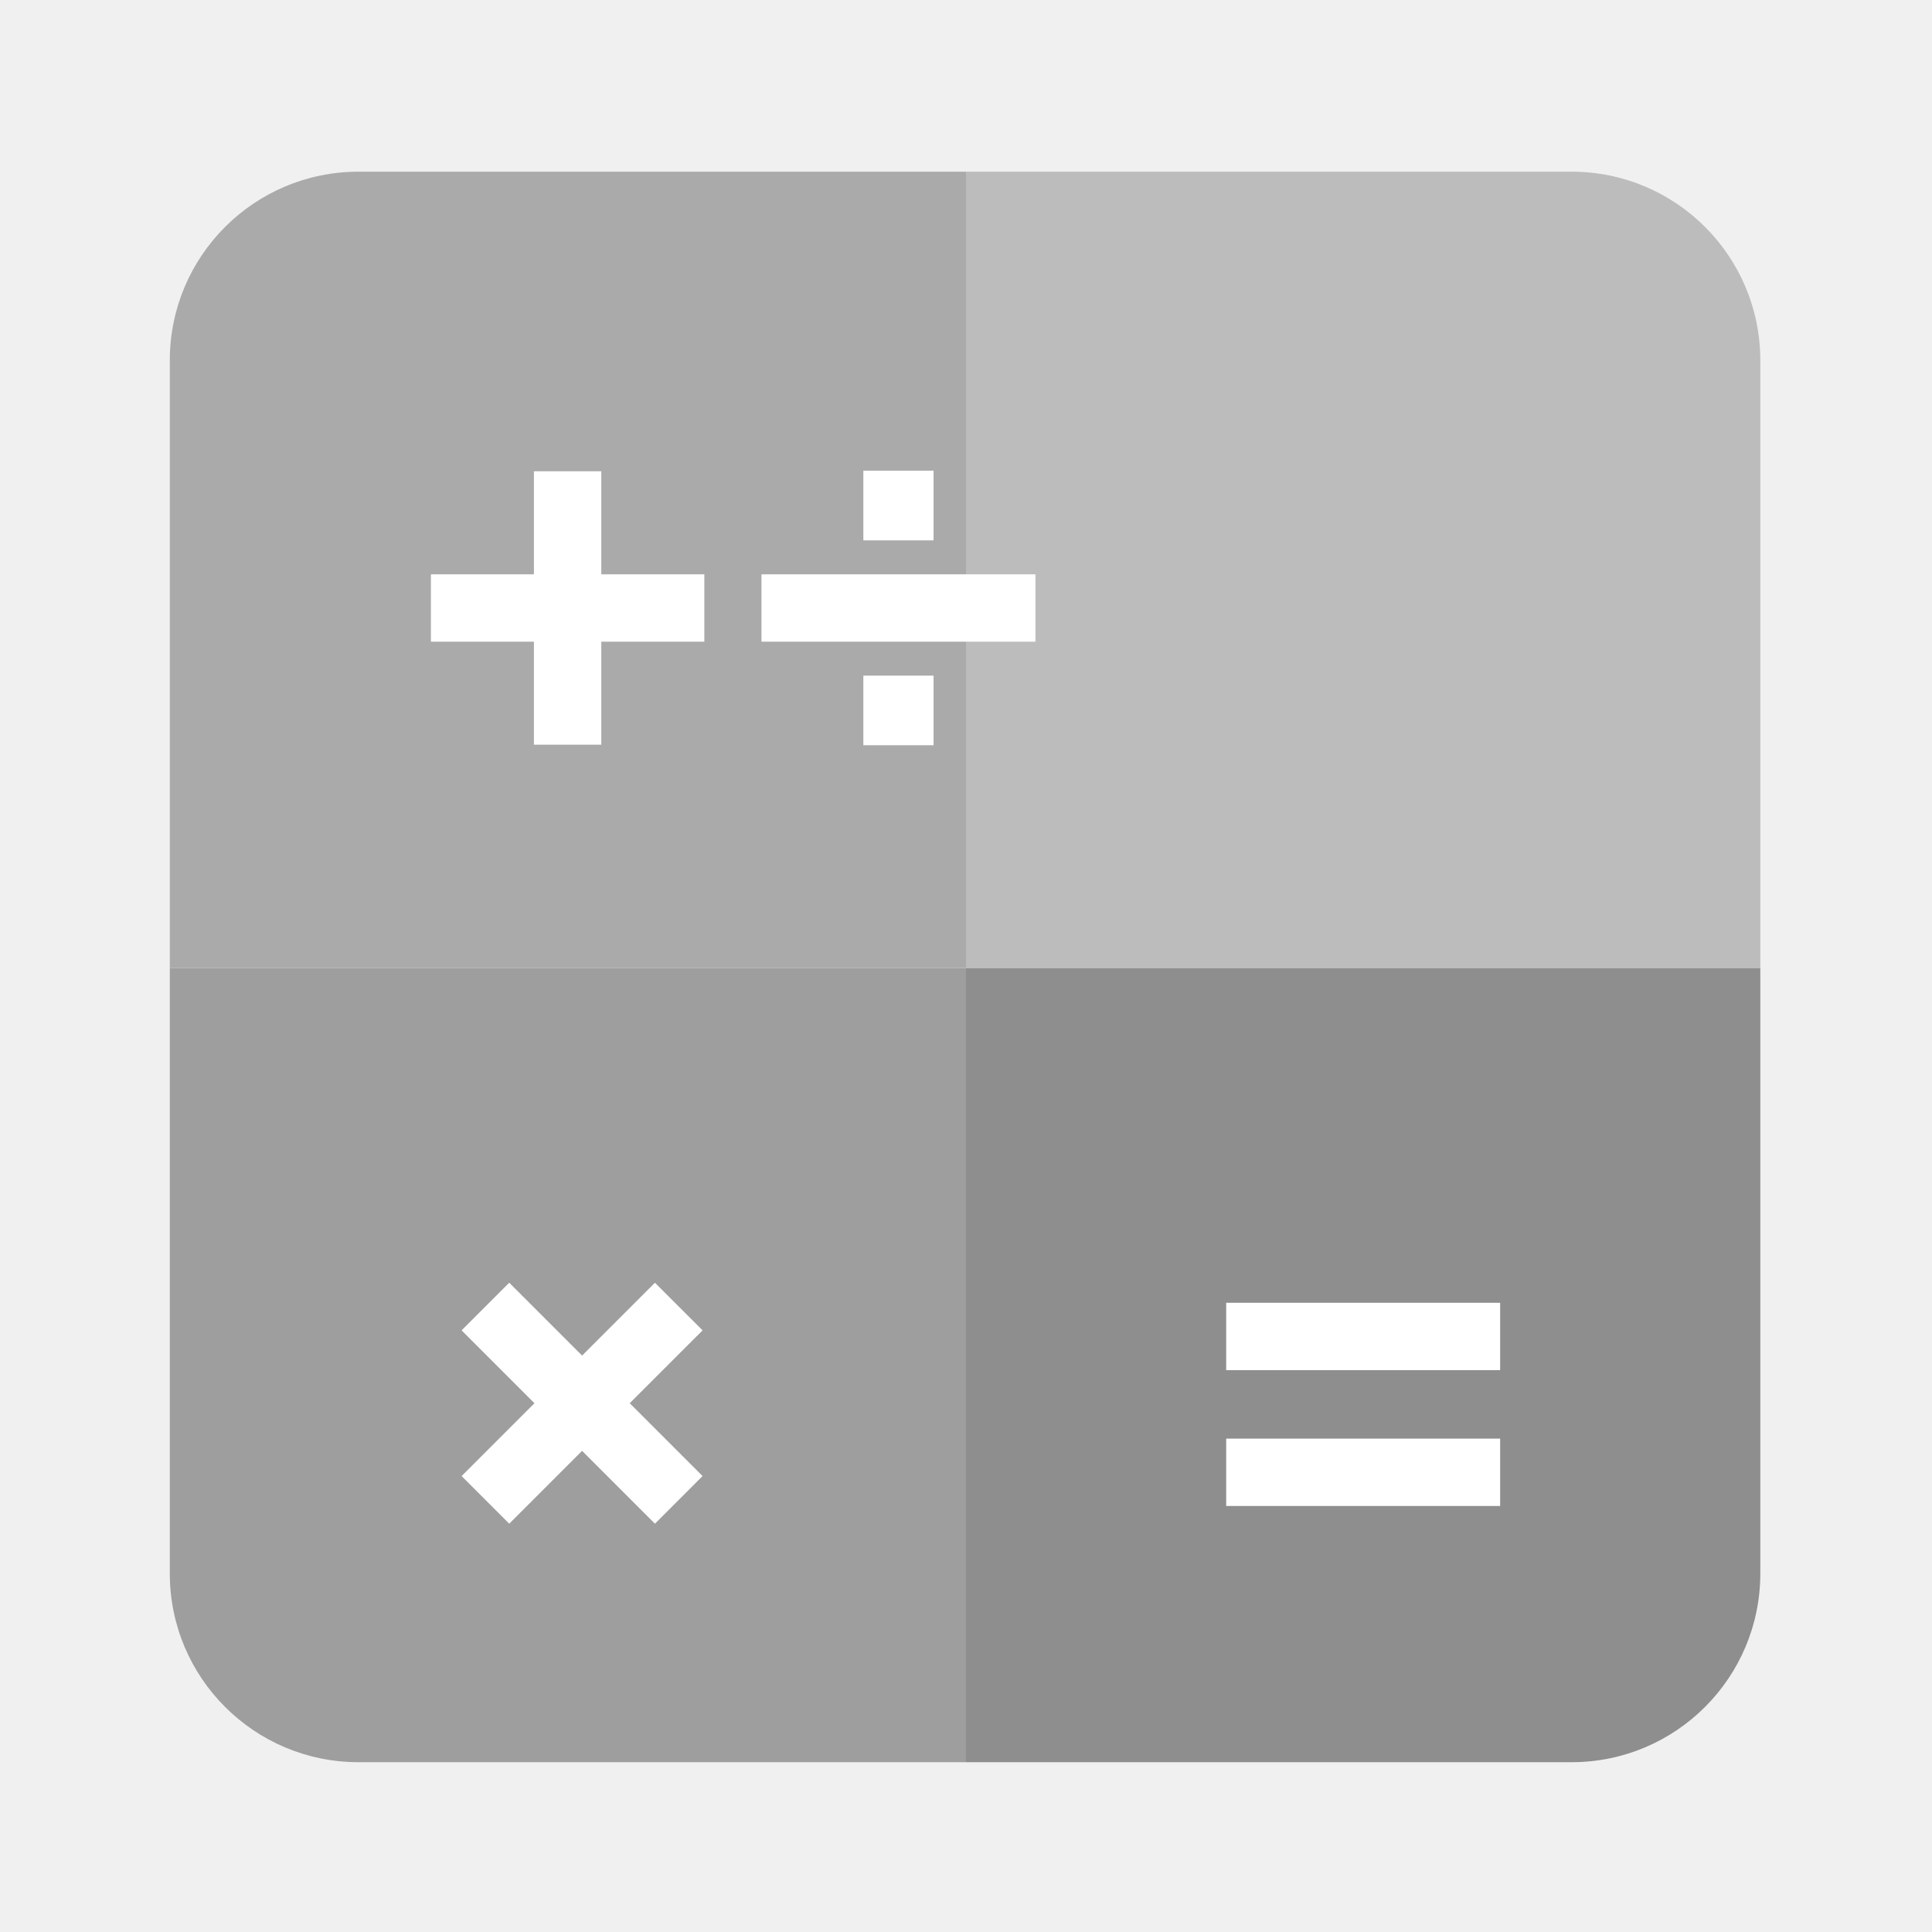
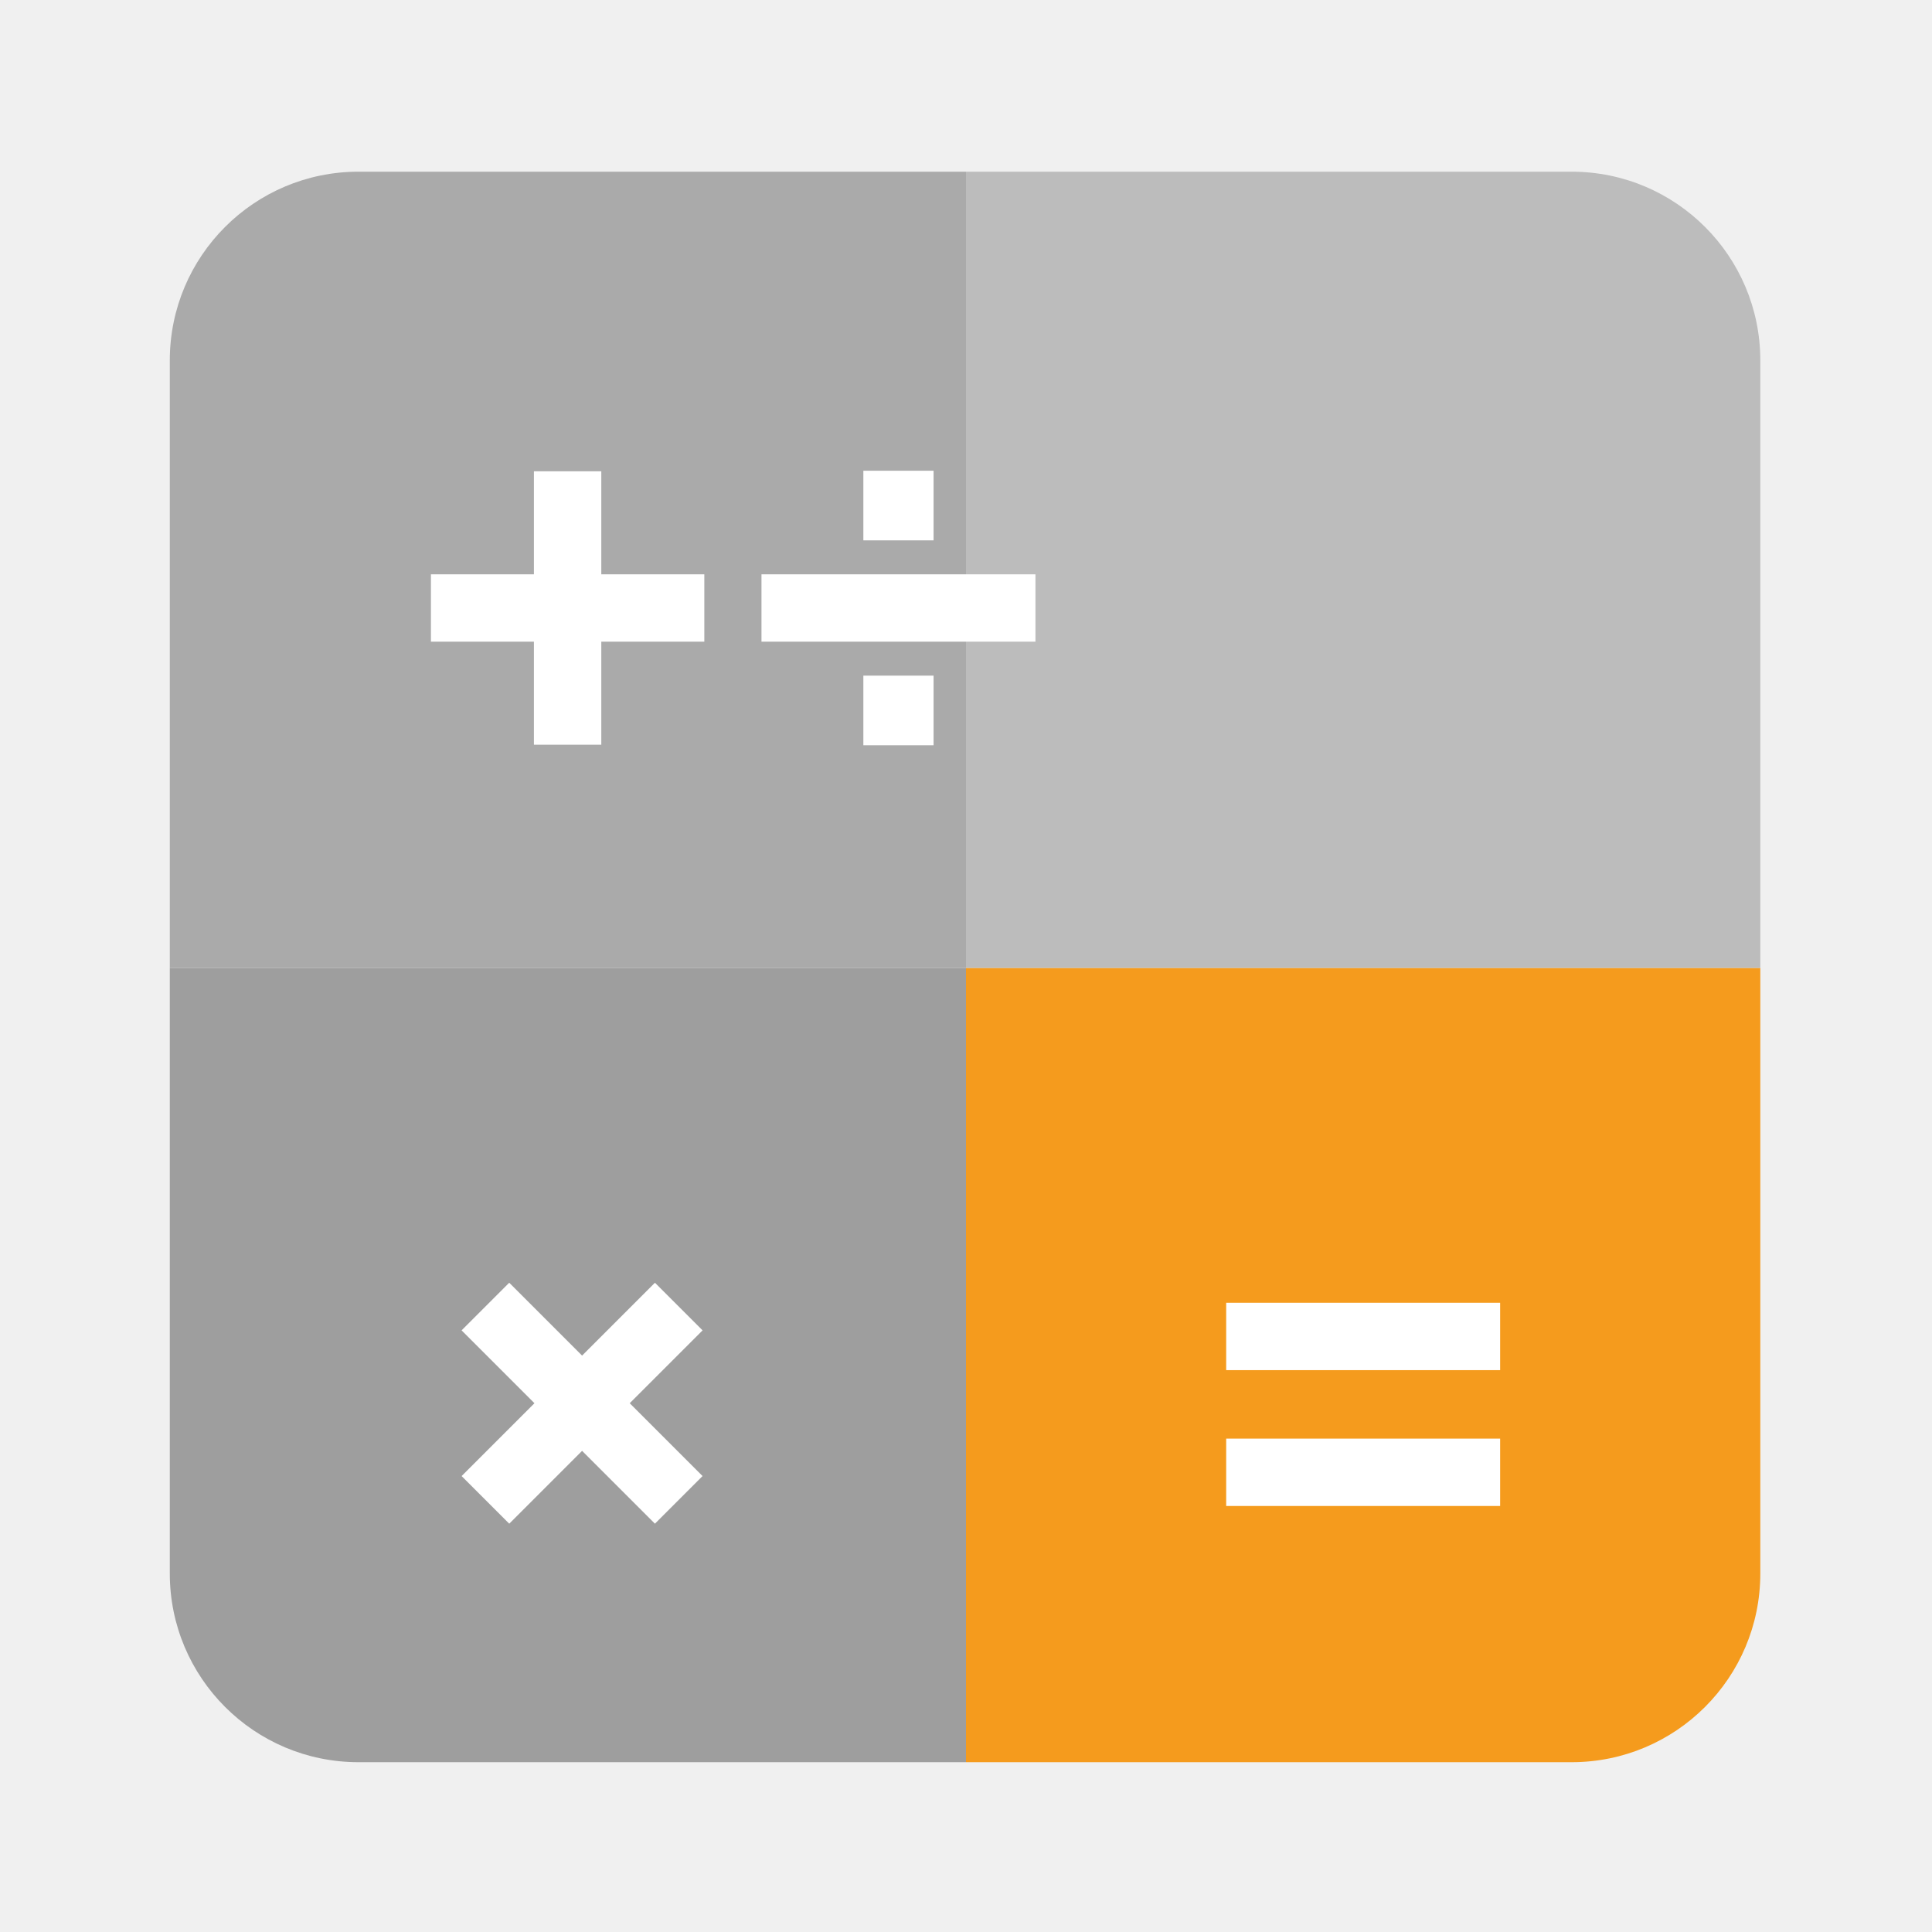
<svg xmlns="http://www.w3.org/2000/svg" viewBox="0 0 1365.333 1365.333" height="1365.333" width="1365.333" xml:space="preserve" id="svg4785" version="1.1">
  <defs id="defs4789">
    <clipPath id="clipPath4801" clipPathUnits="userSpaceOnUse">
      <path id="path4799" d="M 0,1024 H 1024 V 0 H 0 Z" />
    </clipPath>
  </defs>
  <g transform="matrix(1.333333,0,0,-1.333333,0,1365.333)" id="g4793">
    <g id="g4795">
      <g clip-path="url(#clipPath4801)" id="g4797">
        <g transform="translate(90,190)" id="g4803">
          <path id="path4805" style="fill:#9e9e9e;fill-opacity:1;fill-rule:nonzero;stroke:none" d="M 0,0 C 0,-55.229 44.771,-100 100,-100 H 422 V 321 H 0 Z" />
        </g>
        <g transform="translate(190,933)" id="g4807">
          <path id="path4809" style="fill:#aaaaaa;fill-opacity:1;fill-rule:nonzero;stroke:none" d="M 0,0 C -55.229,0 -100,-44.771 -100,-100 V -422 H 322 V 0 Z" />
        </g>
        <g transform="translate(512,90)" id="g4811">
-           <path id="path4813" style="fill:#8e8e8e;fill-opacity:1;fill-rule:nonzero;stroke:none" d="m 0,0 h 321 c 55.229,0 100,44.771 100,100 V 421 H 0 Z" />
+           <path id="path4813" style="fill:#f59b1d;fill-opacity:1;fill-rule:nonzero;stroke:none" d="m 0,0 h 321 c 55.229,0 100,44.771 100,100 V 421 H 0 Z" />
        </g>
        <g transform="translate(833,933)" id="g4815">
          <path id="path4817" style="fill:#bcbcbc;fill-opacity:1;fill-rule:nonzero;stroke:none" d="m 0,0 h -321 v -422 h 421 v 322 C 100,-44.771 55.229,0 0,0" />
        </g>
      </g>
    </g>
    <text id="text4823" style="font-variant:normal;font-weight:bold;font-stretch:normal;font-size:300px;font-family:Helvetica;-inkscape-font-specification:Helvetica-Bold;writing-mode:lr-tb;fill:#ffffff;fill-opacity:1;fill-rule:nonzero;stroke:none" transform="matrix(1,0,0,-1,213.4023,632.3018)">
      <tspan id="tspan4819" y="0" x="0 426.3">+÷</tspan>
      <tspan id="tspan4821" y="422.1" x="421.5">=</tspan>
    </text>
    <text id="text4827" style="font-variant:normal;font-weight:bold;font-stretch:normal;font-size:300px;font-family:Helvetica;-inkscape-font-specification:Helvetica-Bold;writing-mode:lr-tb;fill:#ffffff;fill-opacity:1;fill-rule:nonzero;stroke:none" transform="matrix(0.7071068,0.7071068,0.7071068,-0.7071068,295.7876,169.3249)">
      <tspan id="tspan4825" y="0" x="0">+</tspan>
    </text>
  </g>
</svg>
